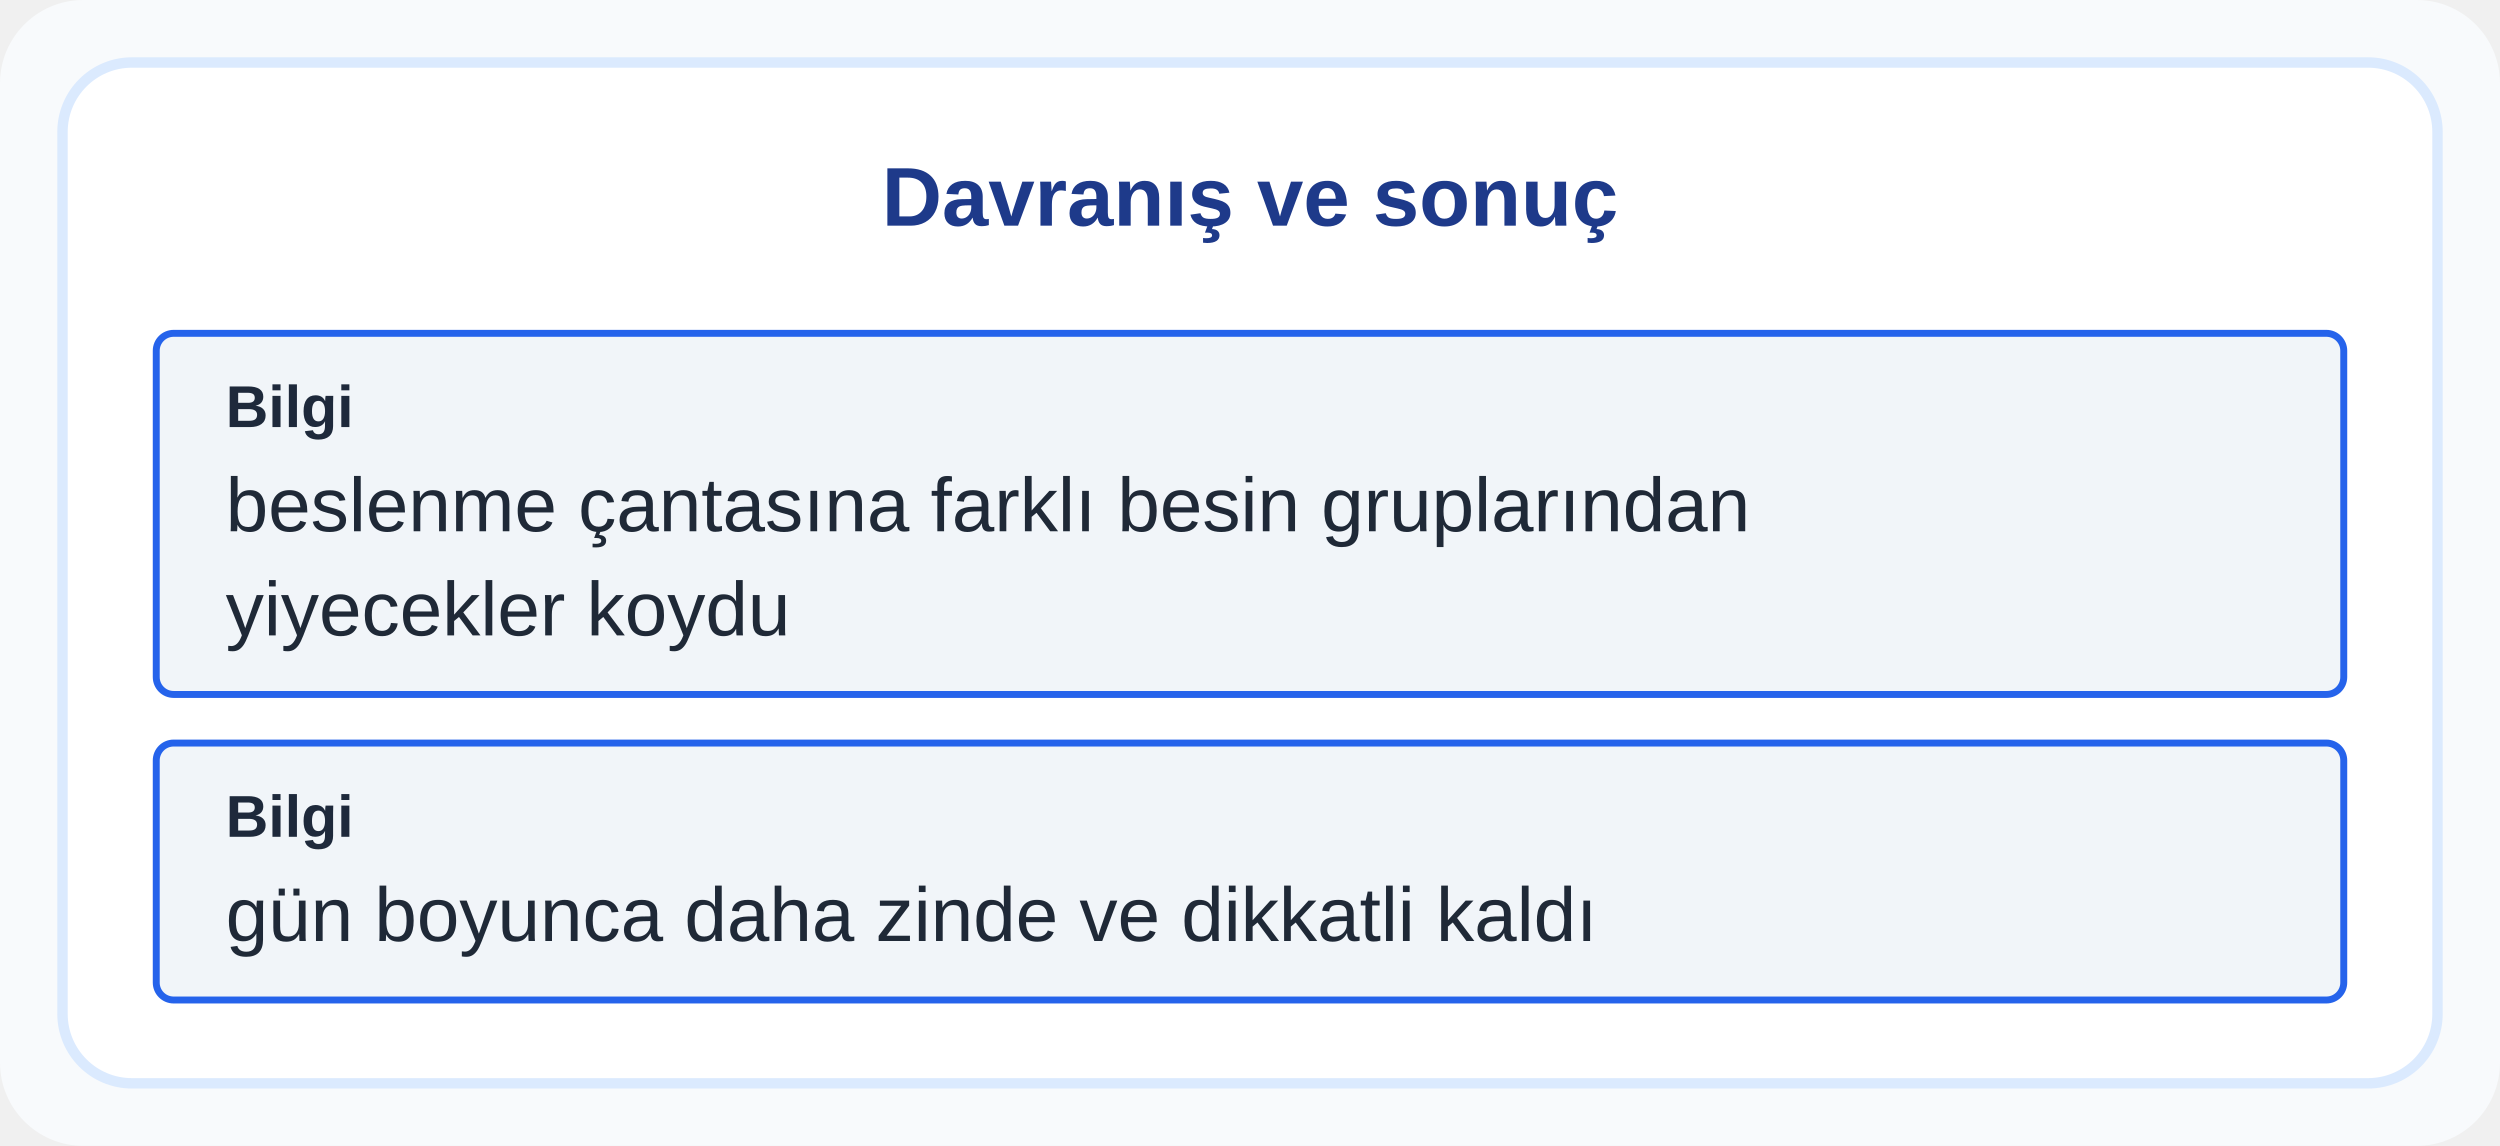
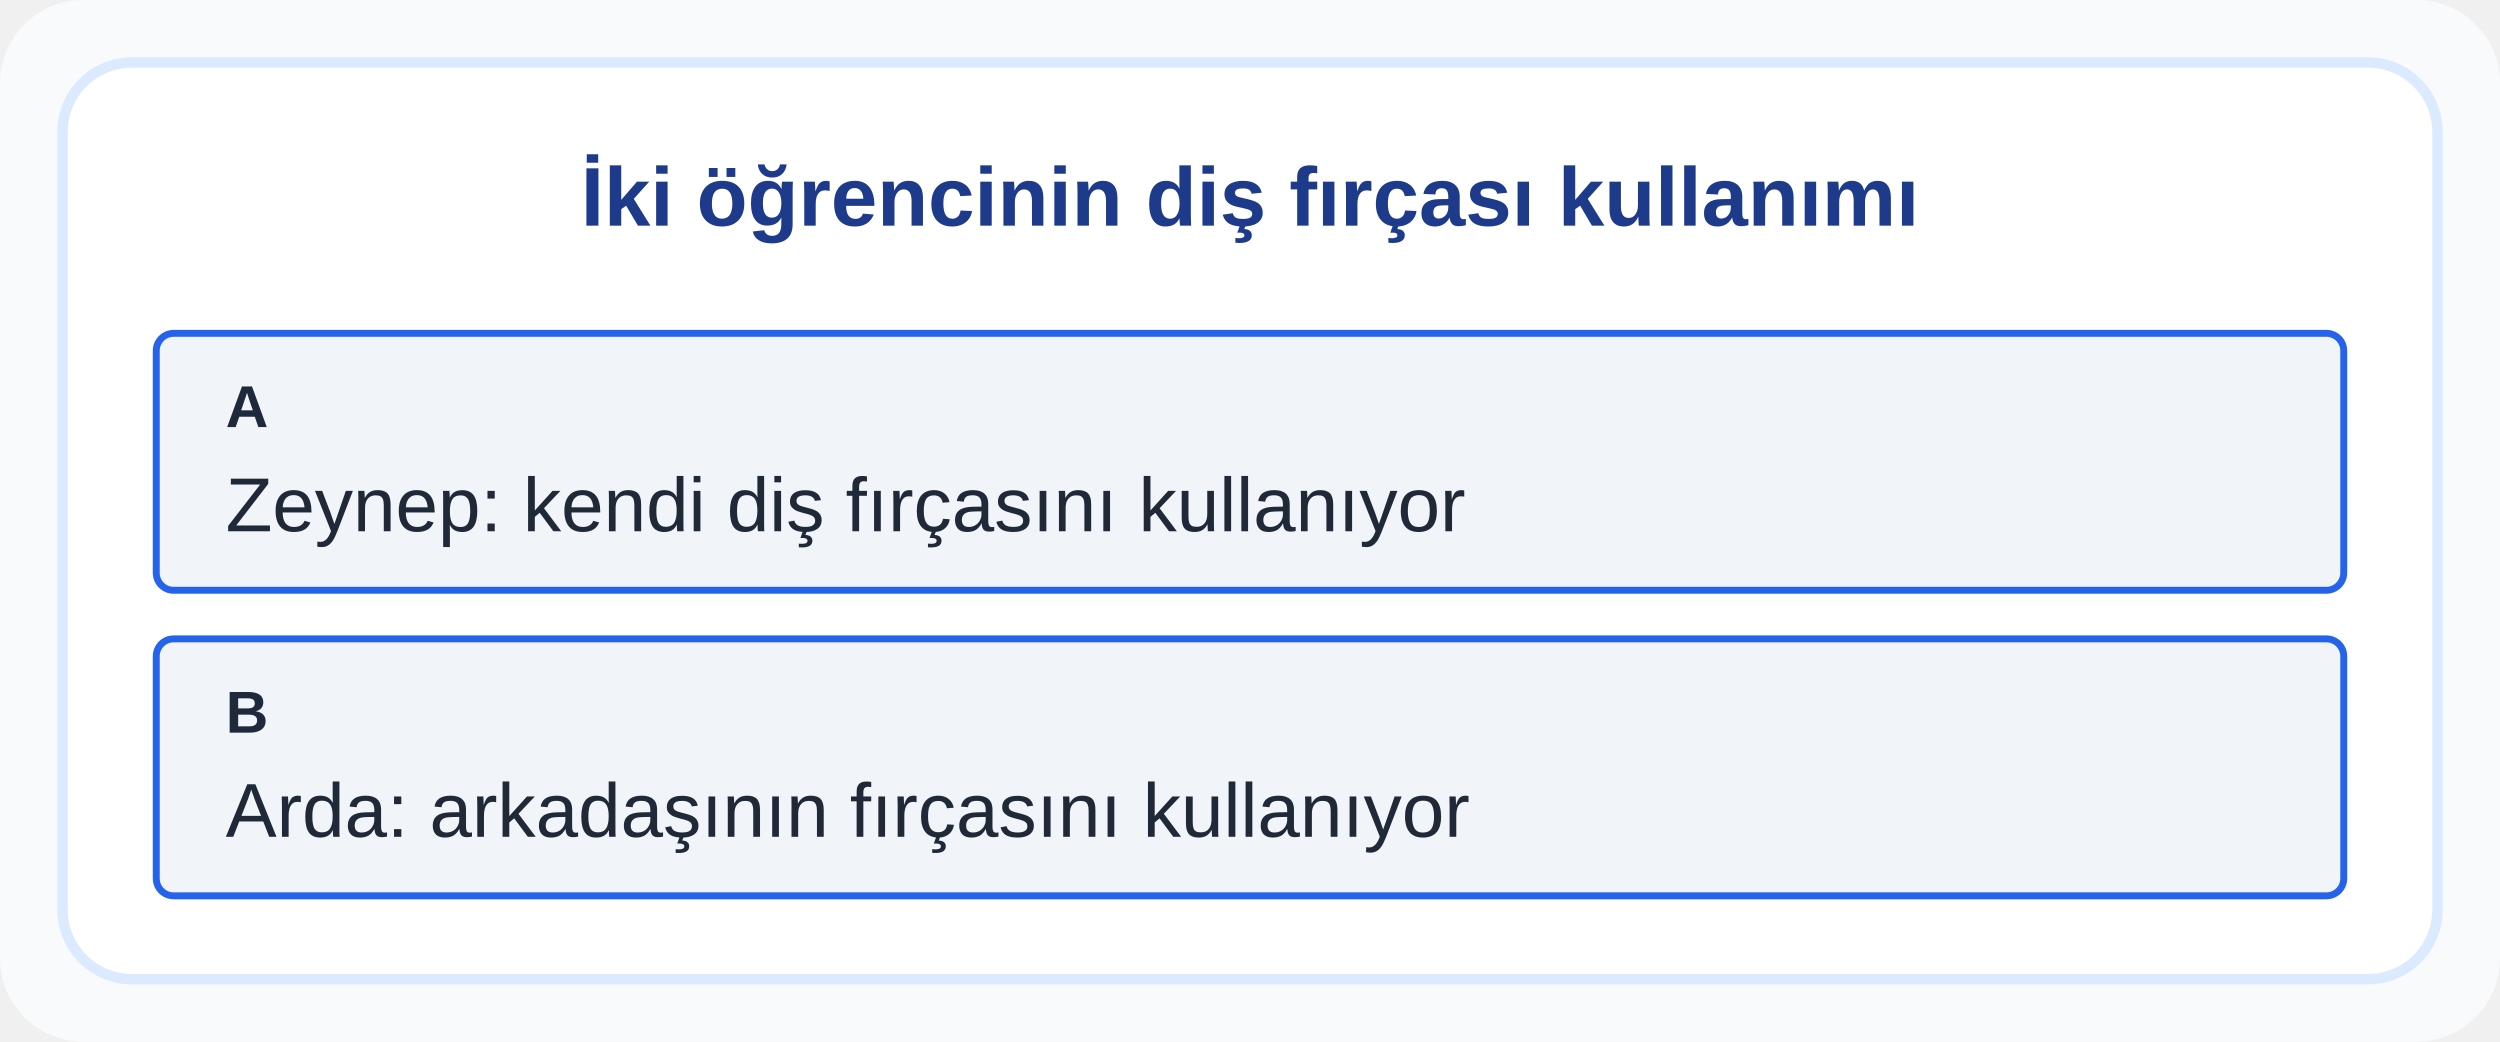
- <svg xmlns="http://www.w3.org/2000/svg" viewBox="0 0 720 330" role="img" aria-labelledby="title desc">
+ <svg xmlns="http://www.w3.org/2000/svg" viewBox="0 0 720 300" role="img" aria-labelledby="title desc">
  <style>.title{font:700 24px Arial,sans-serif;fill:#1E3A8A}.label{font:600 15px Arial,sans-serif;fill:#334155}.small{font:500 14px Arial,sans-serif;fill:#475569}.value{font:700 17px Arial,sans-serif;fill:#1E293B}.coin{font:700 18px Arial,sans-serif;fill:#92400E}.equation{font:700 36px Arial,sans-serif;fill:#1E3A8A}</style>
-   <rect width="720" height="330" rx="24" fill="#F8FAFC" />
-   <rect x="18" y="18" width="684" height="294" rx="20" fill="#fff" stroke="#DBEAFE" stroke-width="3" />
-   <text x="360" y="65" text-anchor="middle" class="title">Davranış ve sonuç</text>
-   <rect x="45" y="96" width="630" height="104" rx="5" fill="#f1f5f9" stroke="#2563eb" stroke-width="2" />
-   <text x="65" y="123" class="value">Bilgi</text>
-   <text x="65" y="153" style="font:22px Arial;fill:#1f2937">beslenme çantasına farklı besin gruplarından</text>
-   <text x="65" y="183" style="font:22px Arial;fill:#1f2937">yiyecekler koydu</text>
-   <rect x="45" y="214" width="630" height="74" rx="5" fill="#f1f5f9" stroke="#2563eb" stroke-width="2" />
-   <text x="65" y="241" class="value">Bilgi</text>
-   <text x="65" y="271" style="font:22px Arial;fill:#1f2937">gün boyunca daha zinde ve dikkatli kaldı</text>
+   <rect width="720" height="300" rx="24" fill="#F8FAFC" />
+   <rect x="18" y="18" width="684" height="264" rx="20" fill="#fff" stroke="#DBEAFE" stroke-width="3" />
+   <text x="360" y="65" text-anchor="middle" class="title">İki öğrencinin diş fırçası kullanımı</text>
+   <rect x="45" y="96" width="630" height="74" rx="5" fill="#f1f5f9" stroke="#2563eb" stroke-width="2" />
+   <text x="65" y="123" class="value">A</text>
+   <text x="65" y="153" style="font:22px Arial;fill:#1f2937">Zeynep: kendi diş fırçasını kullanıyor</text>
+   <rect x="45" y="184" width="630" height="74" rx="5" fill="#f1f5f9" stroke="#2563eb" stroke-width="2" />
+   <text x="65" y="211" class="value">B</text>
+   <text x="65" y="241" style="font:22px Arial;fill:#1f2937">Arda: arkadaşının fırçasını kullanıyor</text>
</svg>
